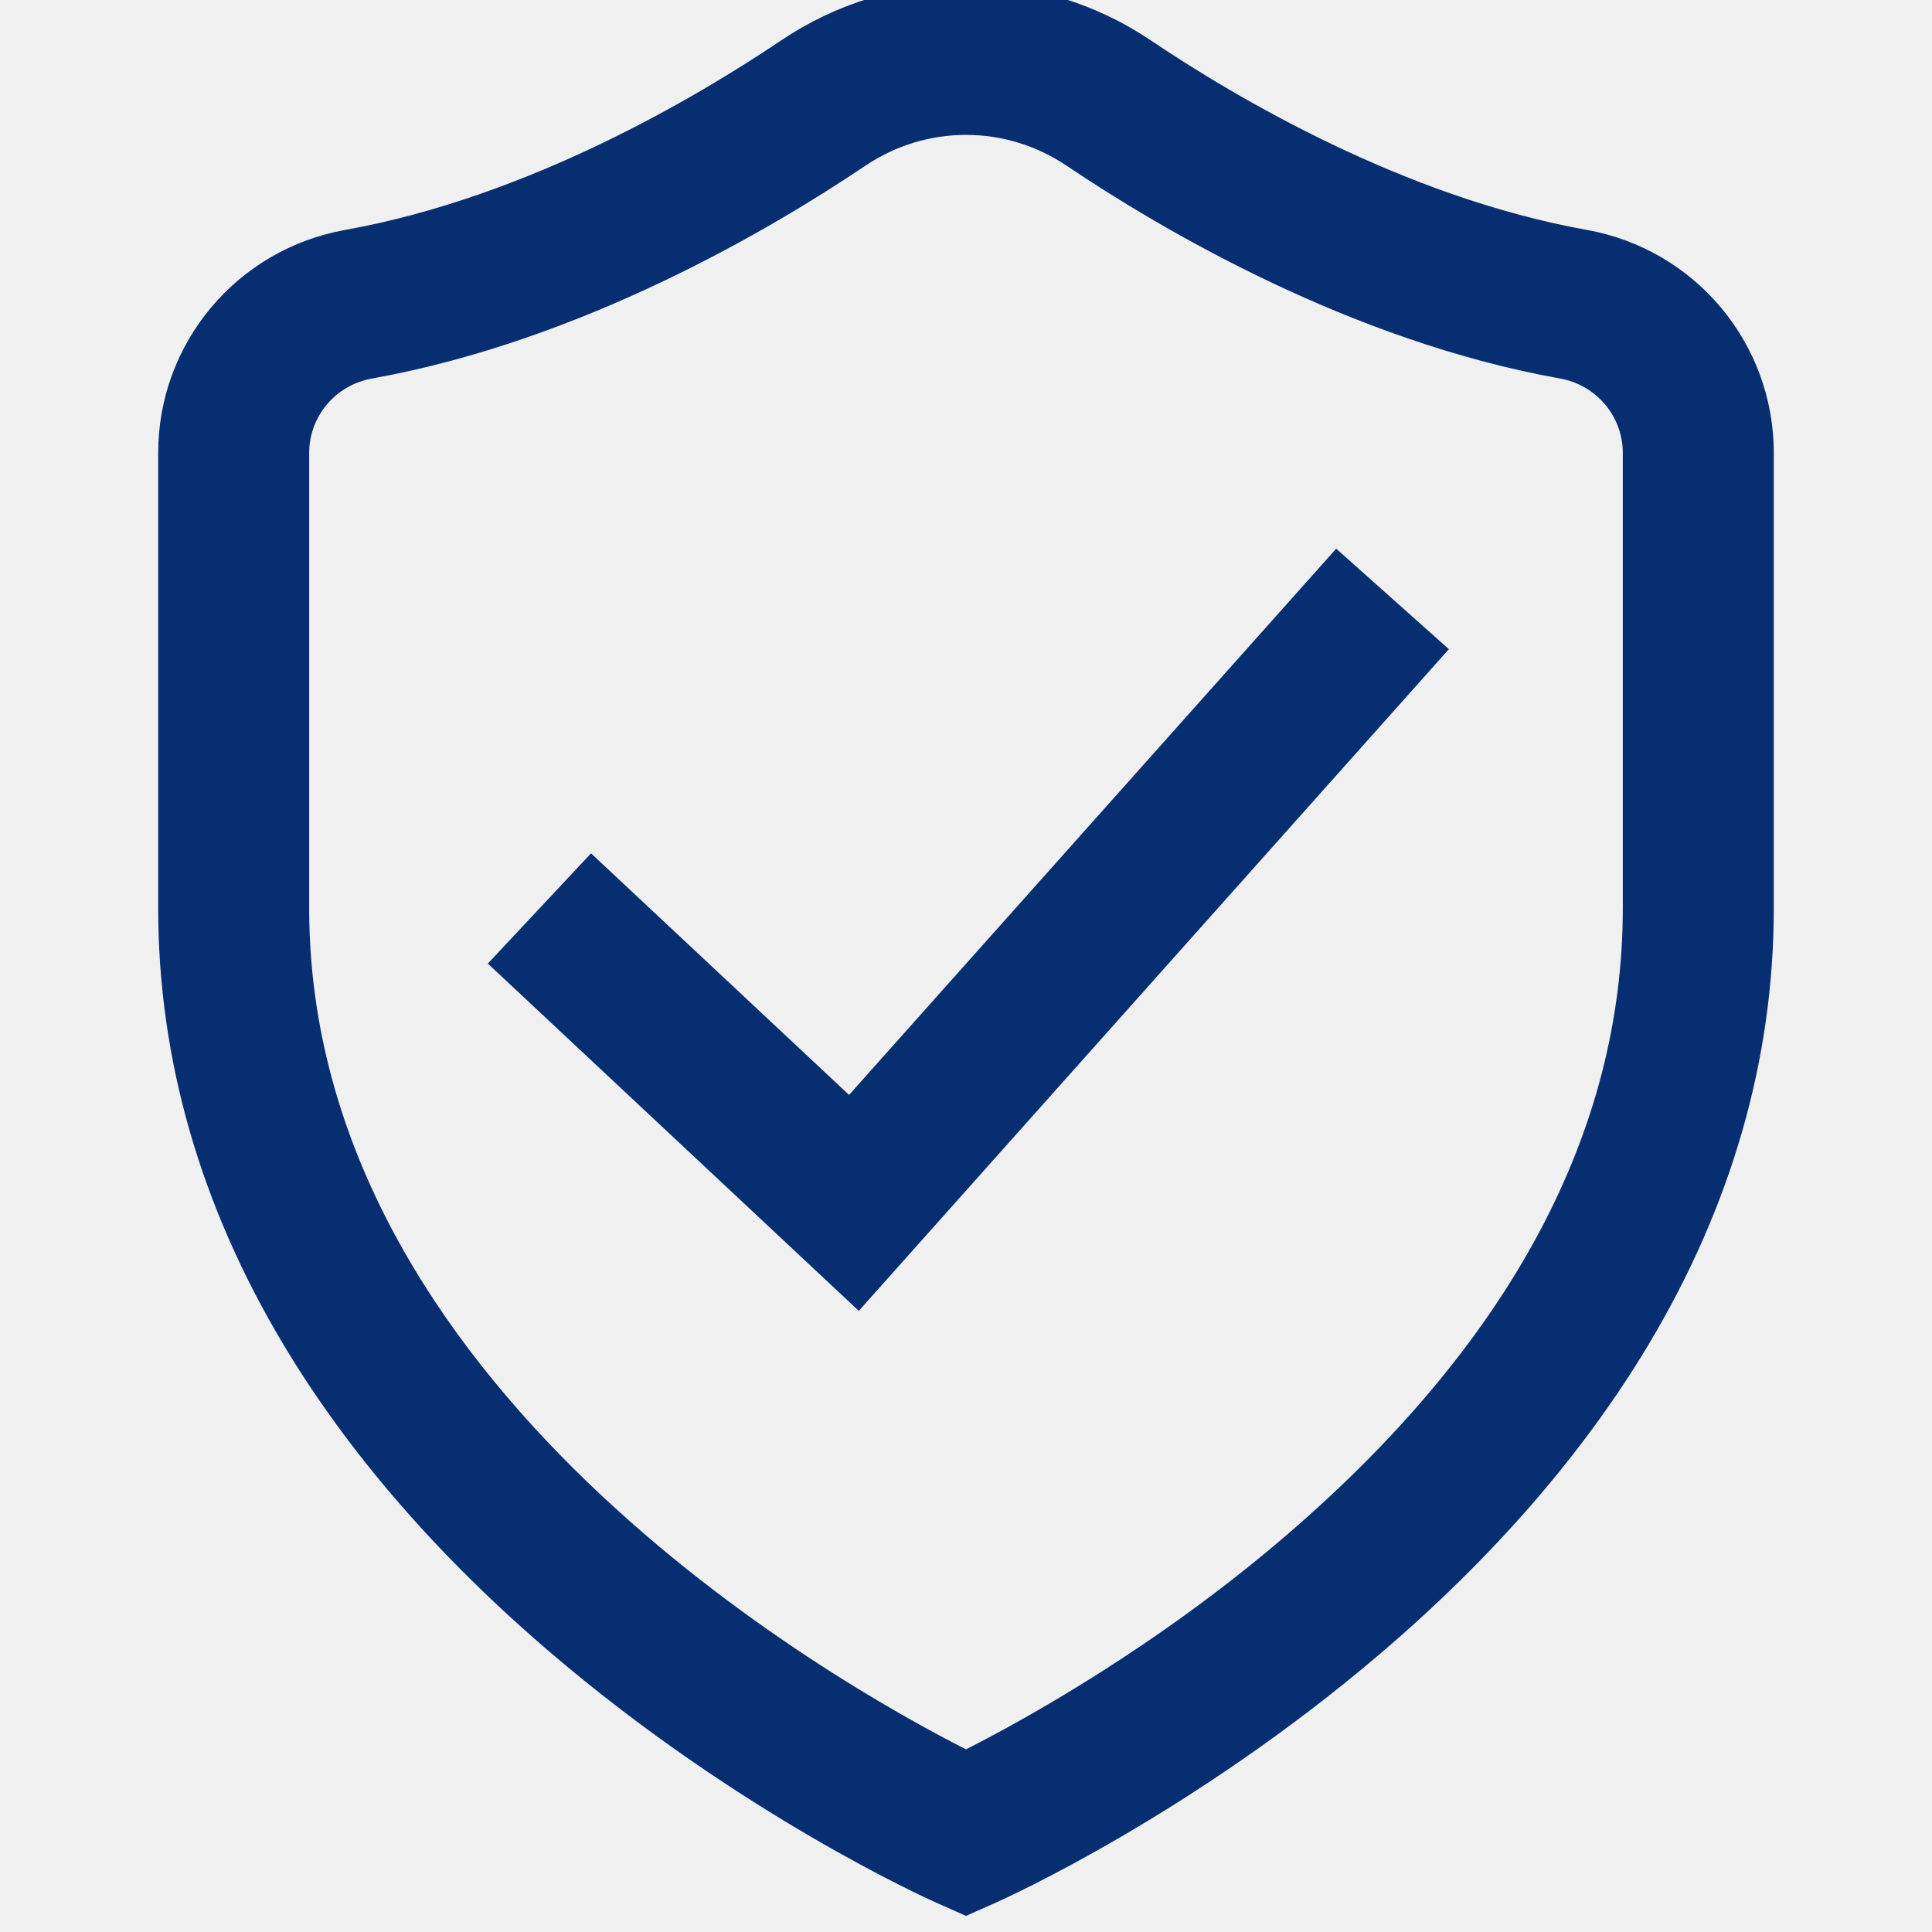
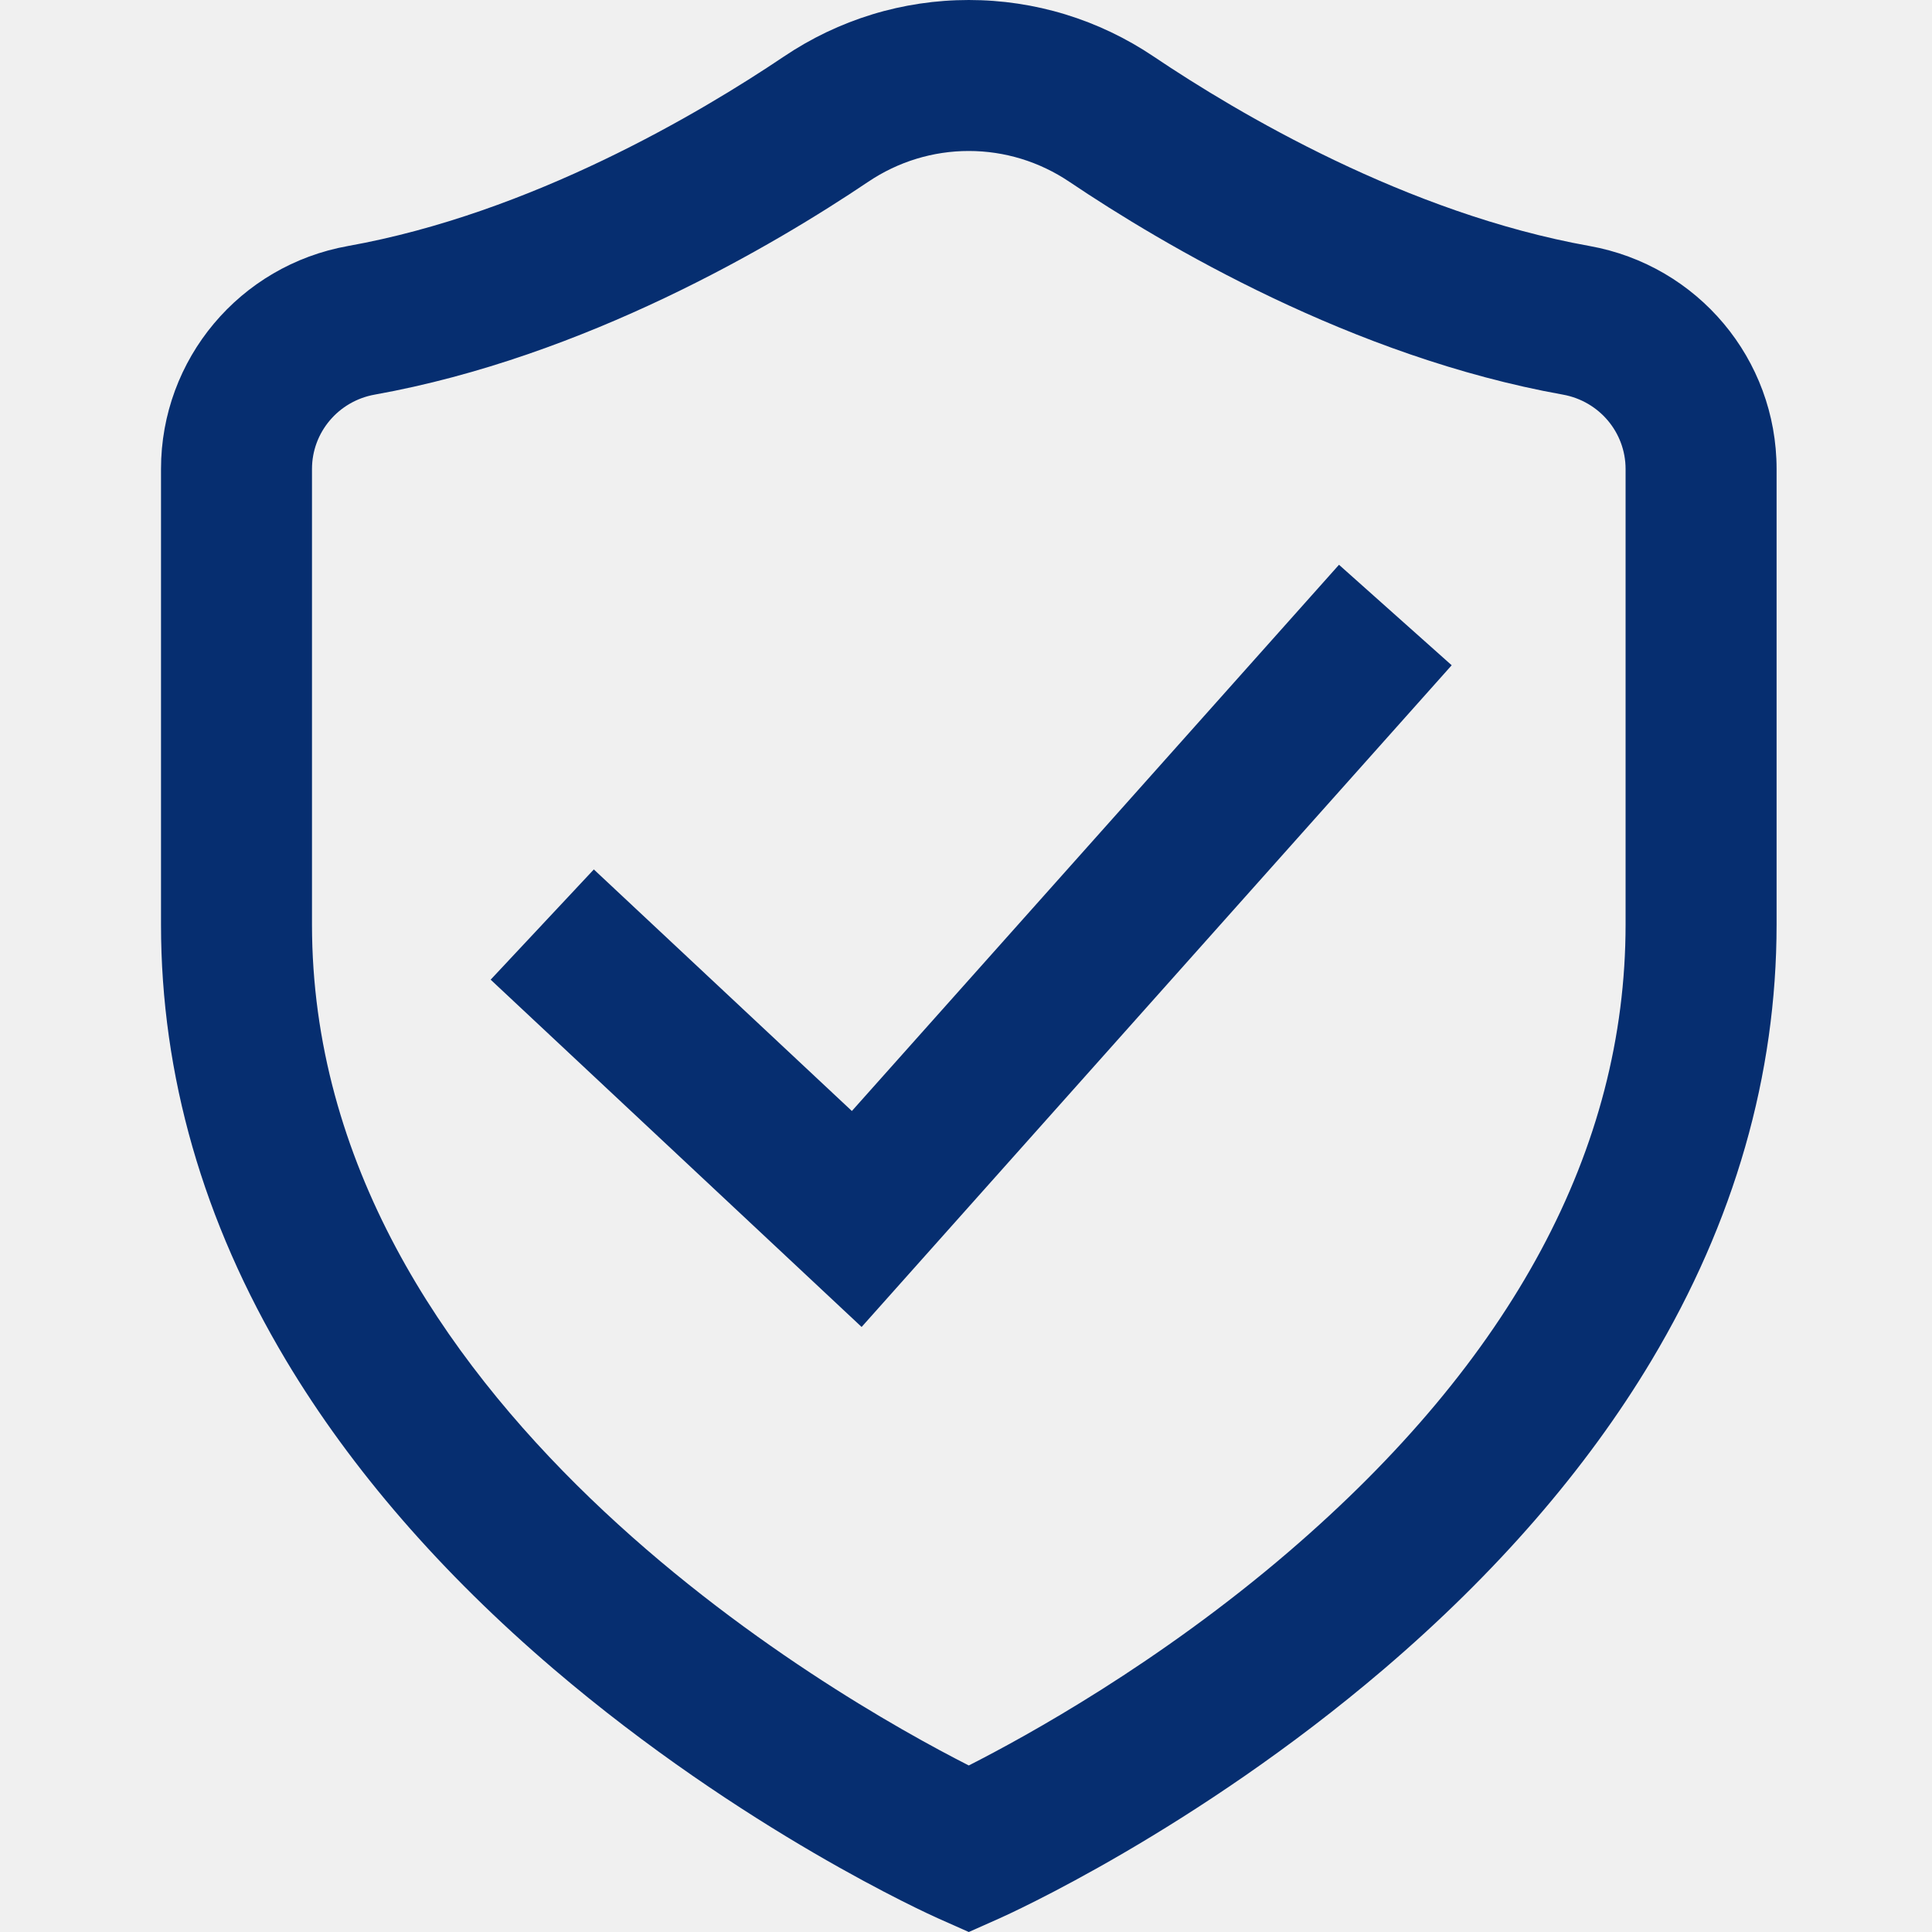
- <svg xmlns="http://www.w3.org/2000/svg" width="120" height="120" viewBox="0 0 120 120" fill="none">
+ <svg xmlns="http://www.w3.org/2000/svg" width="95" height="95" viewBox="0 0 95 95" fill="none">
  <g clip-path="url(#clip0)">
-     <path d="M98.554 14.279C87.186 12.242 76.718 6.034 71.489 2.515C68.073 0.215 64.1 -1 59.999 -1C55.899 -1 51.926 0.215 48.51 2.515C43.282 6.034 32.813 12.242 21.445 14.28C14.713 15.486 9.826 21.311 9.826 28.131V56.422C9.826 65.768 12.441 74.879 17.598 83.501C21.632 90.247 27.222 96.694 34.212 102.663C45.965 112.7 57.603 117.934 58.093 118.152L59.999 119L61.906 118.152C62.396 117.934 74.034 112.7 85.787 102.663C92.777 96.694 98.367 90.247 102.402 83.501C107.559 74.878 110.173 65.768 110.173 56.422V28.13C110.173 21.311 105.287 15.486 98.554 14.279ZM100.795 56.421C100.795 70.355 93.756 83.462 79.873 95.38C71.803 102.308 63.609 106.823 60 108.656C51.703 104.44 19.204 86.03 19.204 56.422V28.13C19.204 25.858 20.843 23.915 23.1 23.511C36.159 21.17 47.907 14.226 53.747 10.295C55.609 9.041 57.772 8.378 59.999 8.378C62.227 8.378 64.389 9.041 66.252 10.295C72.092 14.226 83.84 21.171 96.899 23.511C99.156 23.916 100.795 25.858 100.795 28.131V56.421Z" fill="#062E70" />
-     <path d="M52.737 68.007L36.711 53.002L30.301 59.849L53.342 81.42L89.993 40.321L82.993 34.079L52.737 68.007Z" fill="#062E70" />
+     <path d="M78.159 12.096C69.16 10.483 60.872 5.569 56.733 2.783C54.029 0.962 50.883 0 47.637 0C44.391 0 41.246 0.962 38.541 2.783C34.402 5.569 26.115 10.484 17.115 12.096C11.785 13.051 7.917 17.663 7.917 23.062V45.459C7.917 52.858 9.987 60.071 14.069 66.897C17.263 72.237 21.689 77.341 27.222 82.067C36.527 90.013 45.74 94.156 46.128 94.329L47.637 95L49.147 94.329C49.534 94.156 58.748 90.013 68.053 82.067C73.586 77.341 78.012 72.237 81.206 66.897C85.288 60.07 87.358 52.858 87.358 45.459V23.061C87.358 17.663 83.49 13.051 78.159 12.096ZM79.933 45.459C79.933 56.489 74.361 66.866 63.37 76.301C56.981 81.785 50.495 85.36 47.637 86.811C41.069 83.474 15.341 68.899 15.341 45.459V23.061C15.341 21.263 16.638 19.724 18.425 19.404C28.763 17.551 38.064 12.054 42.687 8.942C44.162 7.949 45.874 7.424 47.637 7.424C49.401 7.424 51.112 7.949 52.587 8.942C57.211 12.054 66.511 17.552 76.849 19.404C78.636 19.725 79.933 21.263 79.933 23.062V45.459Z" fill="#062E70" />
+     <path d="M41.888 54.63L29.2 42.752L24.126 48.172L42.367 65.249L71.382 32.712L65.841 27.771L41.888 54.63Z" fill="#062E70" />
  </g>
  <defs>
    <clipPath id="clip0">
-       <rect width="120" height="120" fill="white" />
+       <rect width="95" height="95" fill="white" />
    </clipPath>
  </defs>
</svg>
